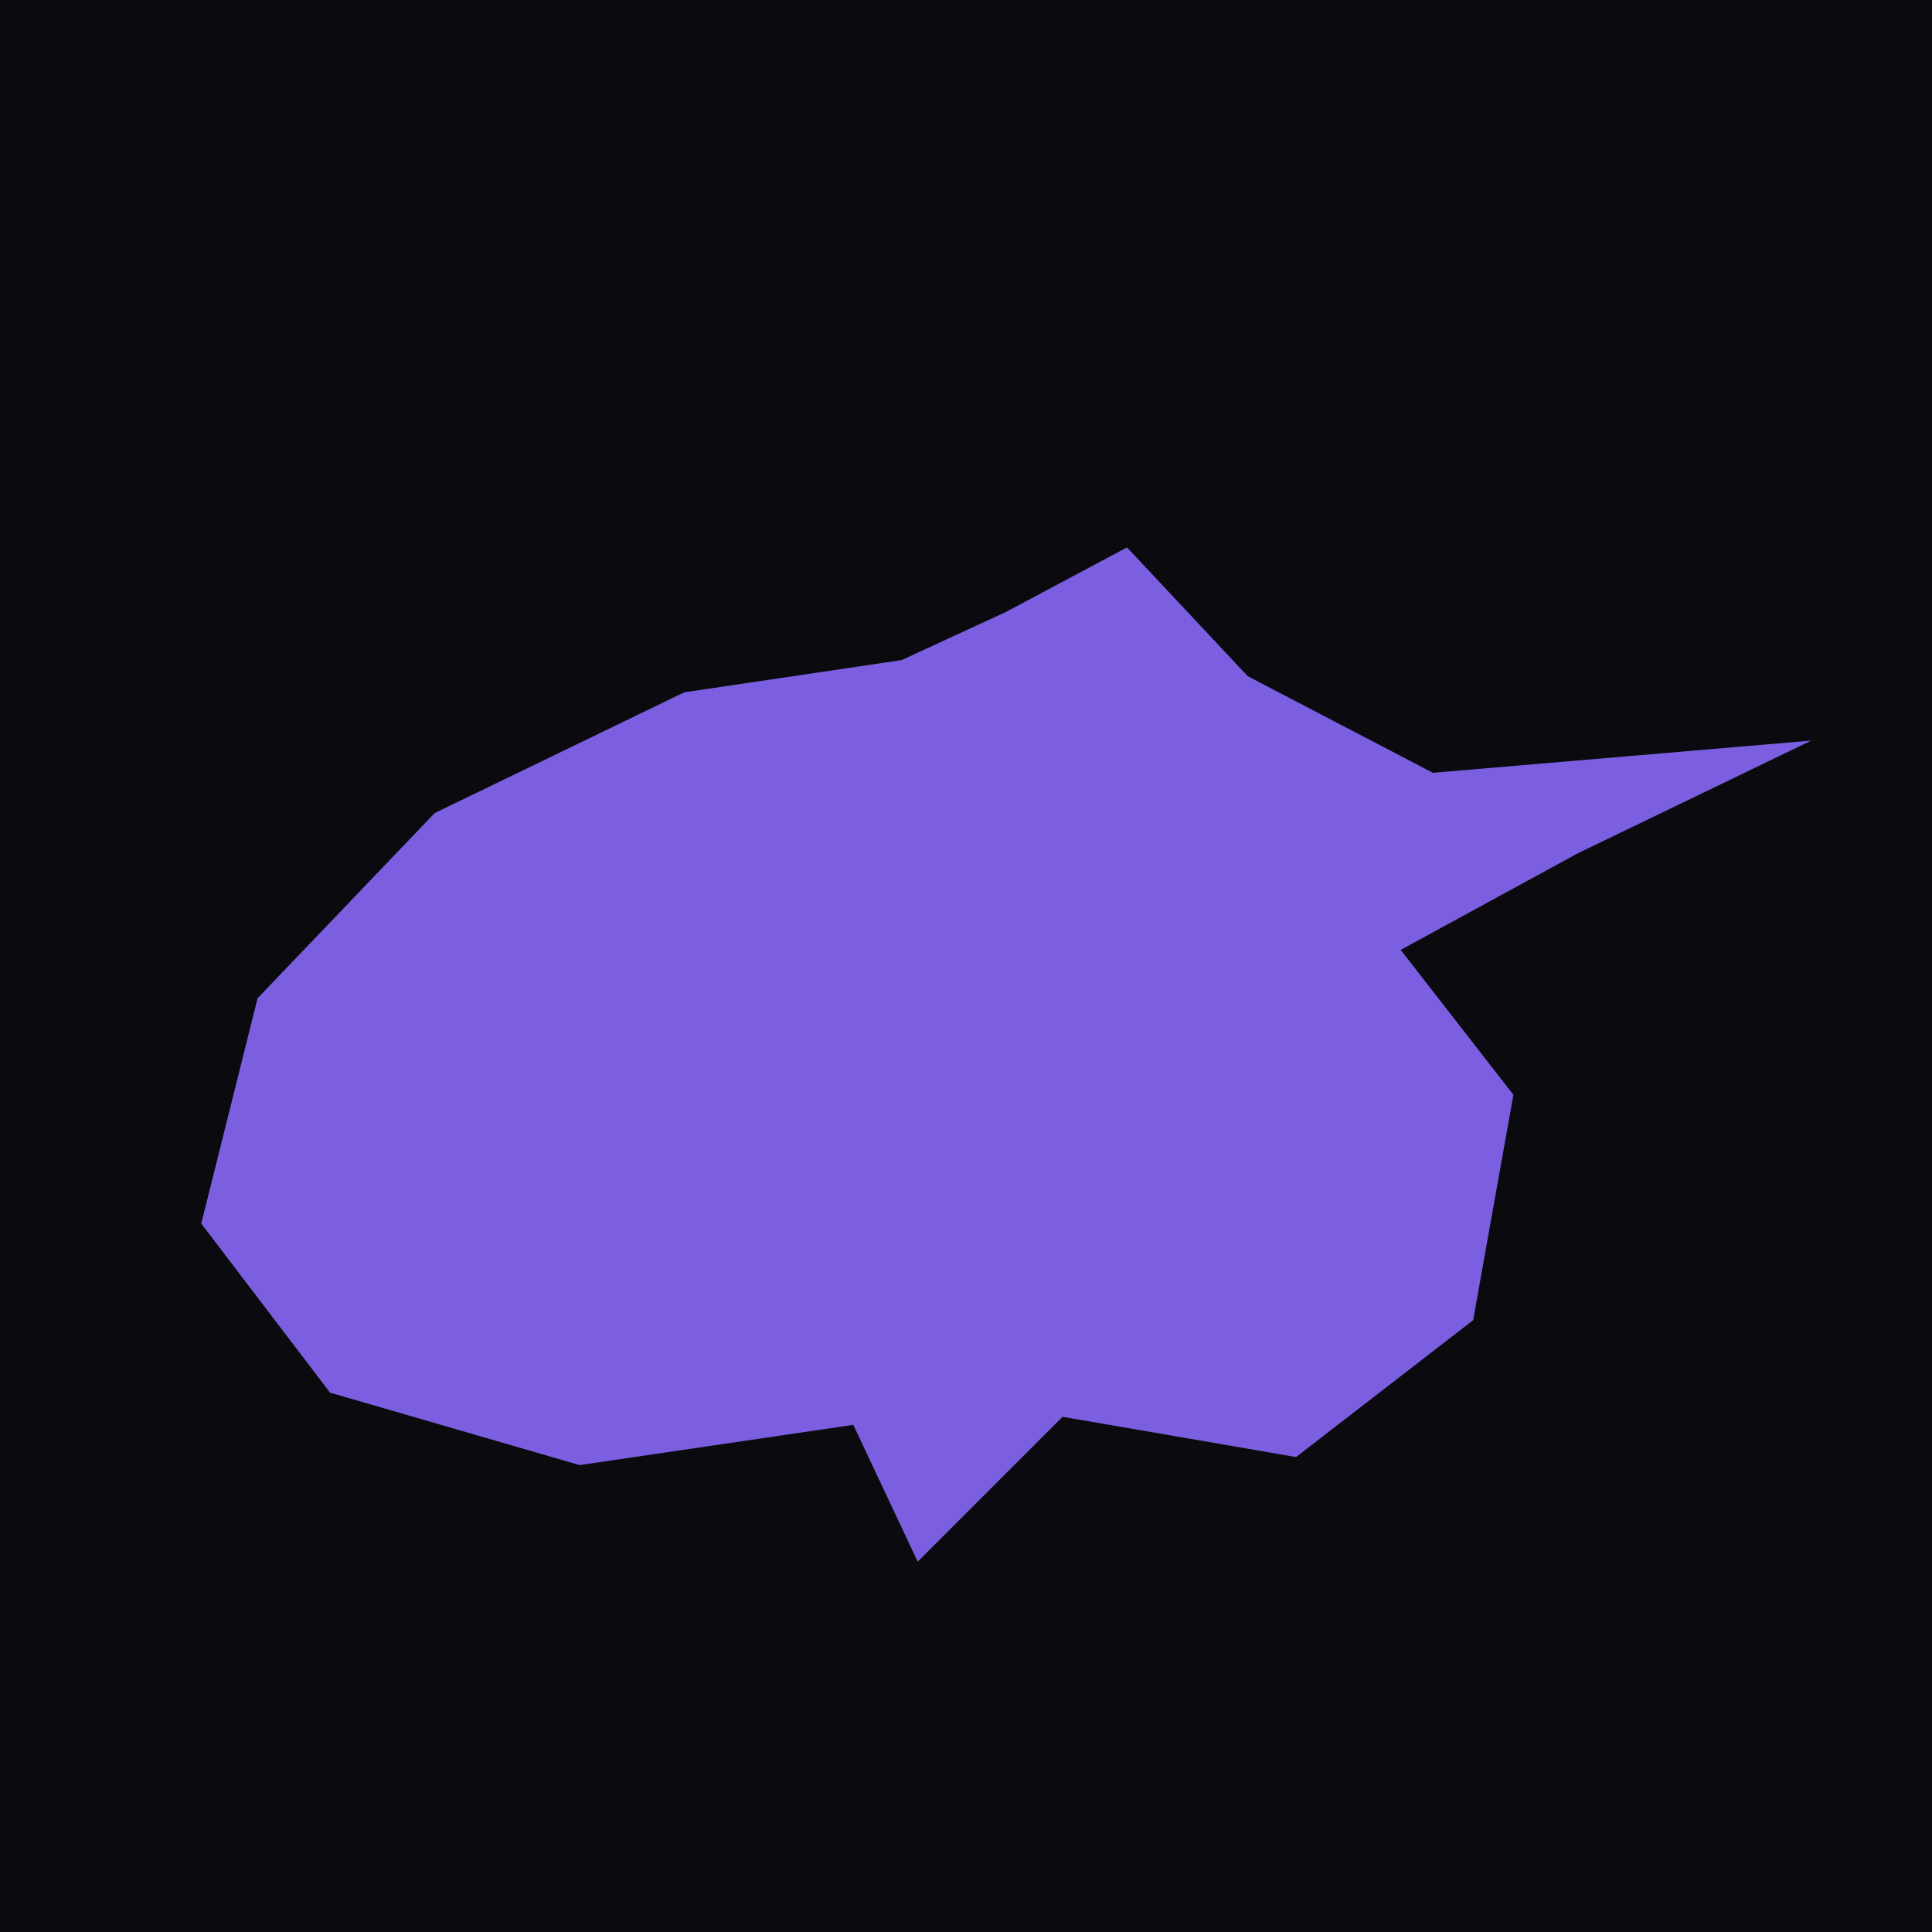
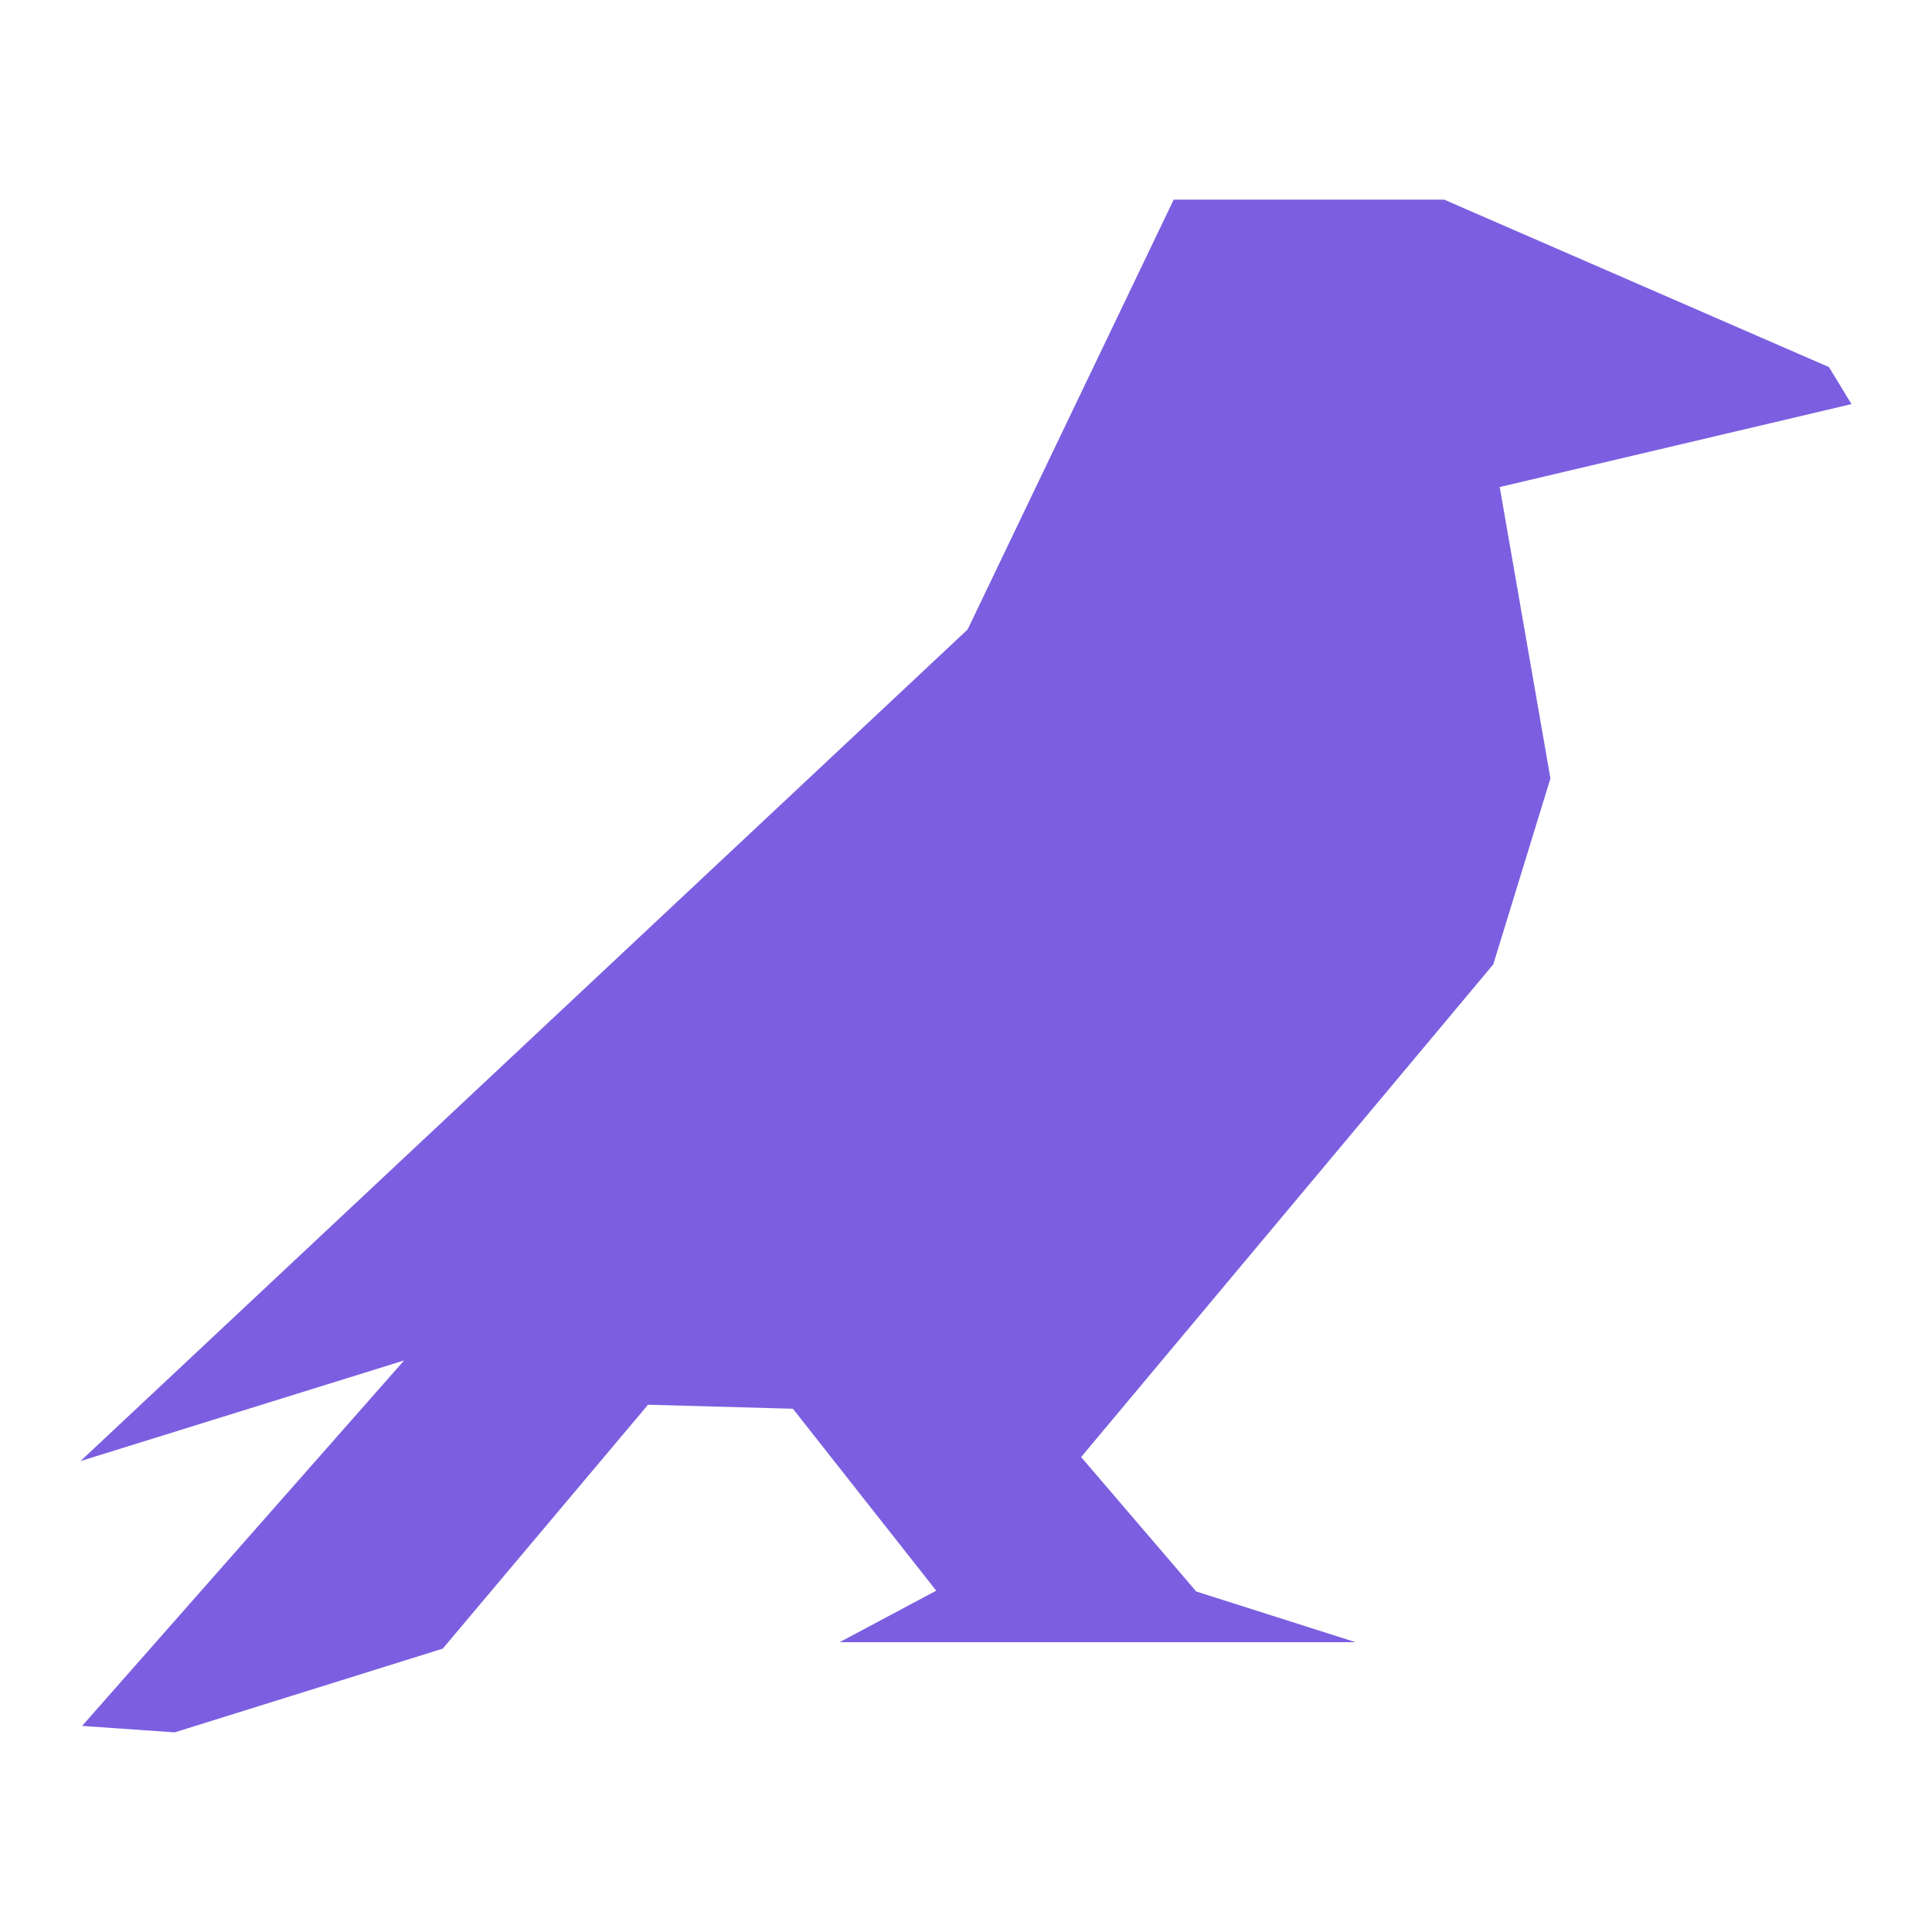
- <svg xmlns="http://www.w3.org/2000/svg" viewBox="0 0 24 24">
-   <rect width="24" height="24" fill="#0a0a0f" />
-   <path d="M22.5 9.2 L 17.8 9.6 L 15.5 8.4 L 14 6.8 L 12.5 7.6 L 11.2 8.2 L 8.5 8.6 L 5.4 10.1 L 3.2 12.4 L 2.5 15.2 L 4.1 17.3 L 7.2 18.2 L 10.6 17.7 L 11.4 19.4 L 13.2 17.6 L 16.1 18.1 L 18.3 16.4 L 18.8 13.6 L 17.4 11.8 L 19.6 10.6 Z" fill="#7b5fe0" />
+ <svg xmlns="http://www.w3.org/2000/svg" viewBox="0 0 24 24" fill="#7b5fe0" aria-label="Raven mark">
+   <path d="M2.17 21.52 L1.02 21.44 L5.02 16.9 L1.0 18.15 L12.02 7.82 L14.58 2.48 L17.94 2.48 L22.72 4.56 L23.0 5.02 L18.63 6.05 L19.26 9.67 L18.55 11.98 L13.43 18.1 L14.86 19.77 L16.84 20.4 L10.43 20.4 L11.63 19.76 L9.85 17.5 L8.05 17.45 L5.5 20.48 Z" />
</svg>
